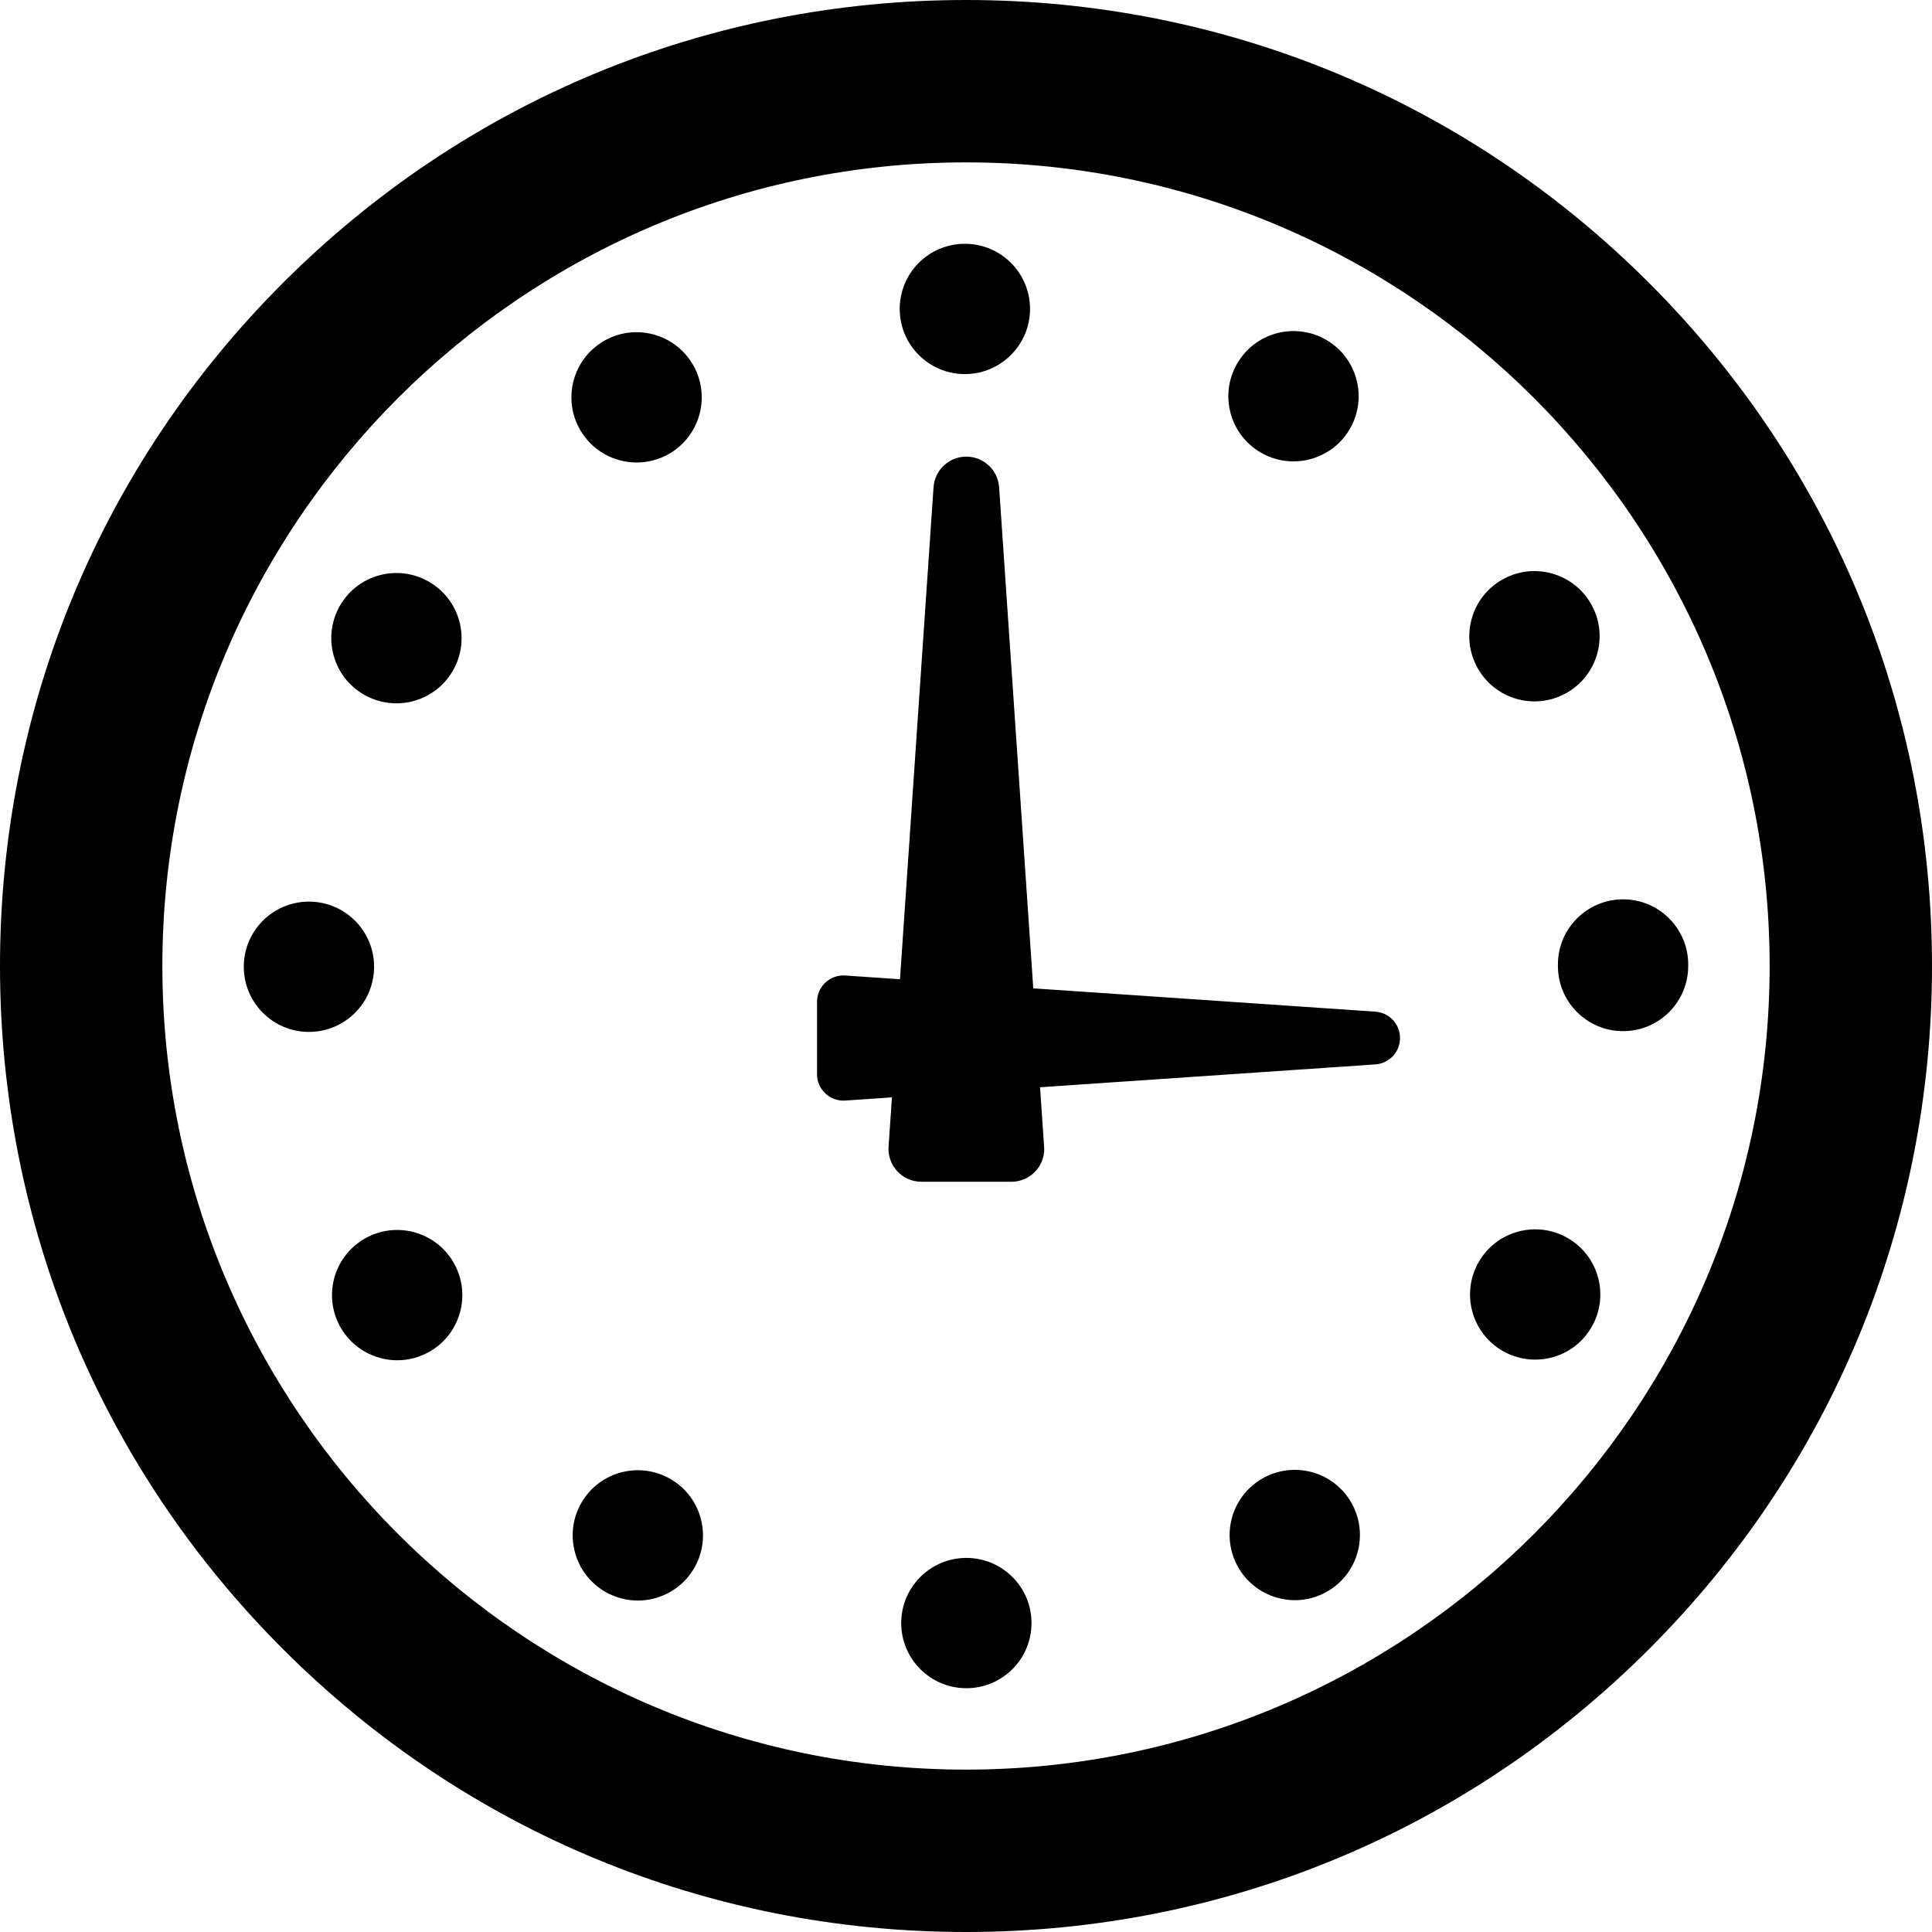
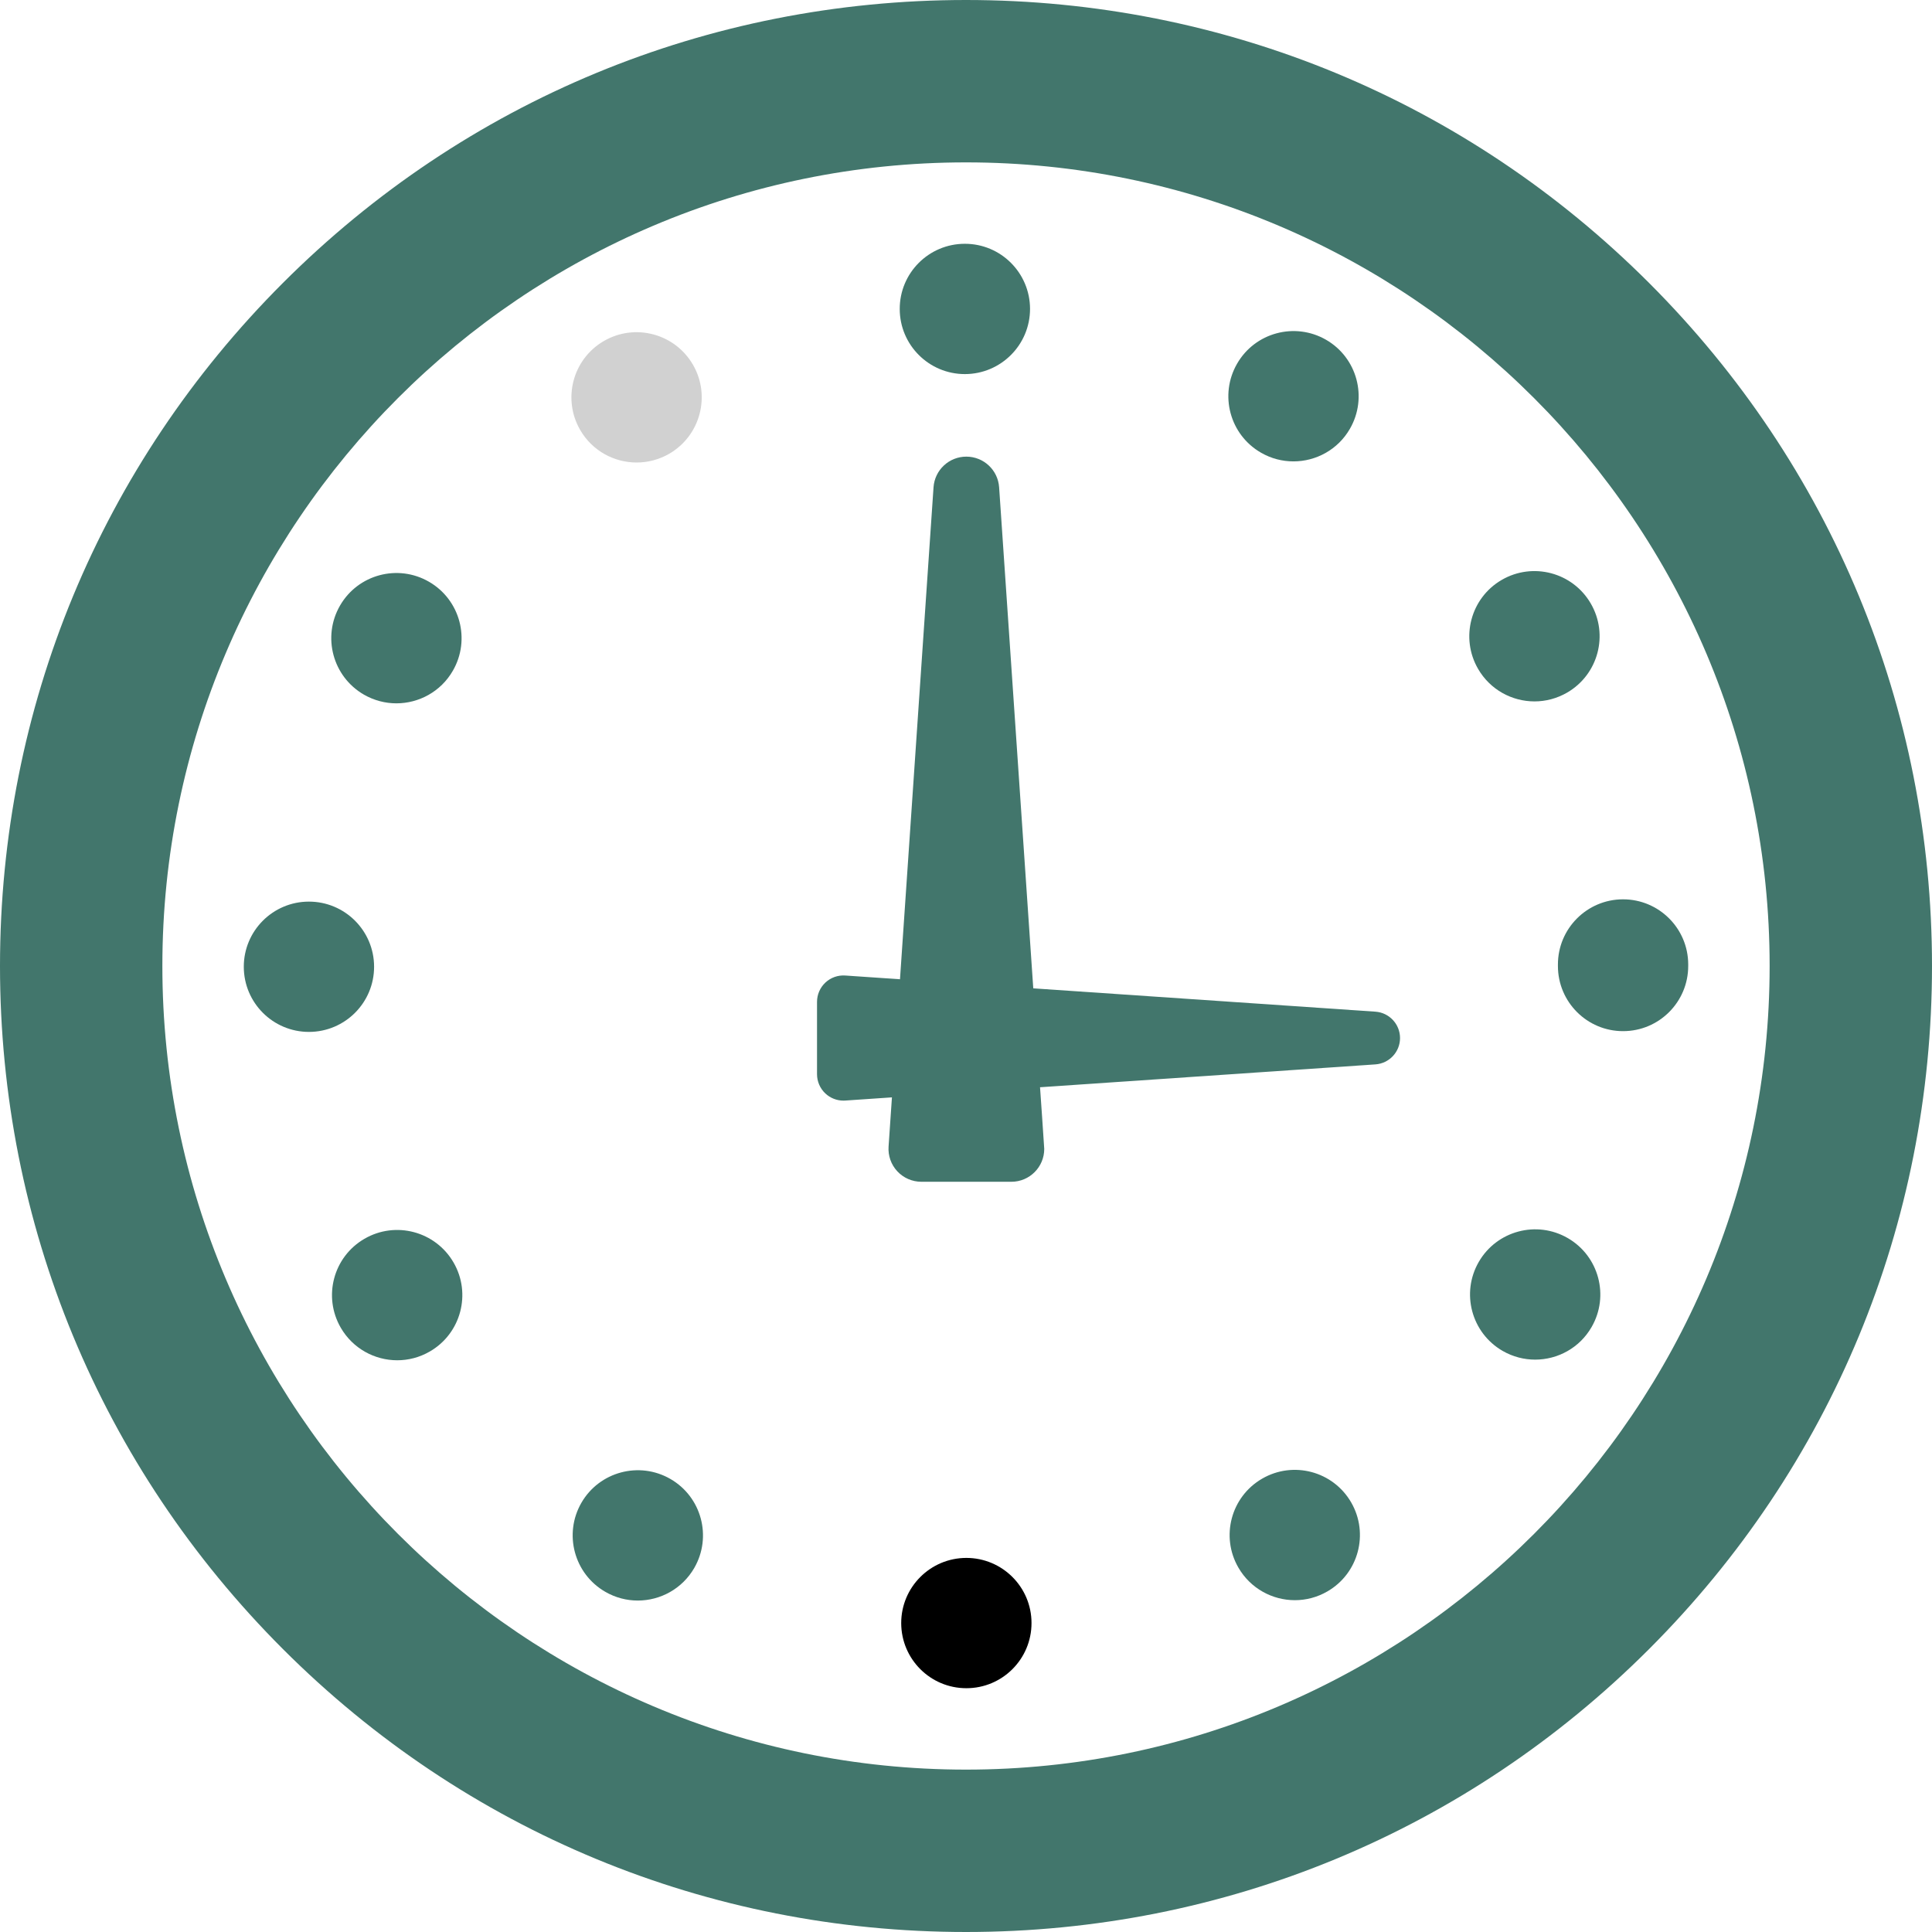
<svg xmlns="http://www.w3.org/2000/svg" version="1.1" id="Capa_1" x="0px" y="0px" width="400px" height="400px" viewBox="0 0 400 400" style="enable-background:new 0 0 400 400;" xml:space="preserve">
  <g>
    <g>
      <g>
-         <path d="M341.424,58.579C303.649,20.804,253.419,0,200,0S96.351,20.804,58.576,58.579C20.801,96.354,0,146.577,0,200     s20.801,103.646,58.576,141.421C96.351,379.196,146.581,400,200,400s103.649-20.804,141.424-58.579     C379.199,303.646,400,253.423,400,200S379.199,96.354,341.424,58.579z M200,366.38c-91.74,0-166.384-74.637-166.384-166.38     S108.26,33.62,200,33.62S366.384,108.257,366.384,200S291.74,366.38,200,366.38z" />
-         <path d="M138.802,306.204c-6.447-3.72-14.698-1.517-18.431,4.931c-3.719,6.455-1.506,14.707,4.941,18.428     c2.122,1.229,4.446,1.814,6.736,1.814c4.658,0,9.188-2.419,11.69-6.744C147.461,318.176,145.255,309.926,138.802,306.204z" />
-         <path d="M131.806,95.758c2.298,0,4.632-0.586,6.764-1.822c6.437-3.74,8.633-12,4.891-18.438     c-3.749-6.446-11.998-8.633-18.438-4.894c-6.446,3.74-8.632,11.991-4.891,18.437C122.635,93.35,127.154,95.758,131.806,95.758z" />
-         <path d="M75.34,143.814c2.121,1.217,4.438,1.804,6.726,1.804c4.661,0,9.201-2.418,11.694-6.753     c3.721-6.446,1.506-14.697-4.941-18.418c-6.455-3.73-14.705-1.516-18.427,4.938C66.67,131.842,68.886,140.084,75.34,143.814z" />
-         <path d="M199.769,77.451c0.01,0,0.01,0,0.017,0c7.452-0.019,13.479-6.065,13.473-13.516c-0.021-7.452-6.064-13.479-13.517-13.461     c-7.453,0.009-13.479,6.056-13.462,13.506C186.289,71.423,192.325,77.451,199.769,77.451z" />
-         <path d="M75.461,256.475c-6.447,3.73-8.643,11.98-4.901,18.429c2.503,4.314,7.033,6.726,11.685,6.726     c2.297,0,4.621-0.586,6.753-1.823c6.446-3.729,8.64-11.991,4.9-18.429C90.159,254.932,81.907,252.734,75.461,256.475z" />
-         <path d="M77.451,200.141c-0.01-7.453-6.056-13.479-13.506-13.471c-7.451,0.009-13.479,6.055-13.47,13.497     c0.01,7.452,6.046,13.479,13.489,13.479h0.007C71.425,213.637,77.461,207.59,77.451,200.141z" />
-         <path d="M200.064,322.549c-7.44,0.01-13.479,6.047-13.479,13.497c0.01,7.452,6.049,13.489,13.499,13.479     c7.45,0,13.489-6.047,13.479-13.498C213.564,328.585,207.52,322.549,200.064,322.549z" />
-         <path d="M324.595,256.335c-6.444-3.729-14.693-1.526-18.427,4.921c-3.729,6.446-1.525,14.697,4.921,18.428     c2.132,1.229,4.456,1.813,6.743,1.813c4.661,0,9.191-2.408,11.684-6.735C333.248,268.316,331.042,260.064,324.595,256.335z" />
-         <path d="M336.01,186.195c-7.45,0.019-13.479,6.075-13.459,13.525c0,0.075,0,0.15,0,0.214c0,0.029,0,0.047,0,0.066     c0,7.451,6.035,13.488,13.486,13.488c7.453,0,13.489-6.037,13.489-13.488c0-0.047,0-0.103,0-0.158c0-0.056,0-0.122,0-0.186     C349.509,192.205,343.46,186.186,336.01,186.195z" />
-         <path d="M261.071,93.721c2.119,1.228,4.437,1.804,6.724,1.804c4.661,0,9.201-2.418,11.694-6.753     c3.722-6.457,1.507-14.707-4.948-18.428c-6.457-3.712-14.709-1.498-18.42,4.959C252.402,81.758,254.615,90.01,261.071,93.721z" />
-         <path d="M261.312,306.141c-6.446,3.729-8.649,11.979-4.91,18.427c2.502,4.315,7.03,6.734,11.684,6.734     c2.298,0,4.614-0.586,6.743-1.82c6.447-3.73,8.643-11.982,4.914-18.431C276.01,304.604,267.758,302.4,261.312,306.141z" />
-         <path d="M317.703,145.219c2.308,0,4.632-0.596,6.771-1.833c6.439-3.749,8.626-12,4.877-18.437     c-3.74-6.447-12.001-8.624-18.438-4.884c-6.439,3.739-8.625,11.999-4.884,18.437     C308.532,142.809,313.052,145.219,317.703,145.219z" />
-         <path d="M284.759,209.456l-70.832-4.831l-7.07-103.744c-0.244-3.569-3.212-6.34-6.791-6.34c-3.578,0-6.542,2.771-6.788,6.34     l-6.945,101.862l-11.337-0.773c-1.512-0.104-2.999,0.425-4.106,1.46c-1.105,1.034-1.734,2.482-1.734,3.998v14.972     c0,1.517,0.629,2.963,1.734,3.997c1.016,0.949,2.353,1.474,3.735,1.474c0.122,0,0.246-0.004,0.371-0.012l9.67-0.66l-0.698,10.209     c-0.126,1.881,0.531,3.729,1.817,5.105c1.286,1.378,3.087,2.16,4.973,2.16h18.618c0.008,0,0.017,0,0.021,0     c3.756,0,6.802-3.046,6.802-6.804c0-0.331-0.871-12.765-0.871-12.765l69.434-4.734c2.871-0.196,5.101-2.581,5.101-5.458     C289.857,212.037,287.63,209.652,284.759,209.456z" />
+         <path fill="#42766C" d="M341.424,58.579C303.649,20.804,253.419,0,200,0S96.351,20.804,58.576,58.579C20.801,96.354,0,146.577,0,200     s20.801,103.646,58.576,141.421C96.351,379.196,146.581,400,200,400s103.649-20.804,141.424-58.579     C379.199,303.646,400,253.423,400,200S379.199,96.354,341.424,58.579z M200,366.38c-91.74,0-166.384-74.637-166.384-166.38     S108.26,33.62,200,33.62S366.384,108.257,366.384,200S291.74,366.38,200,366.38z" />
+         <path fill="#42766C" d="M138.802,306.204c-6.447-3.72-14.698-1.517-18.431,4.931c-3.719,6.455-1.506,14.707,4.941,18.428     c2.122,1.229,4.446,1.814,6.736,1.814c4.658,0,9.188-2.419,11.69-6.744C147.461,318.176,145.255,309.926,138.802,306.204z" />
+         <path fill="#d1d1d1" d="M131.806,95.758c2.298,0,4.632-0.586,6.764-1.822c6.437-3.74,8.633-12,4.891-18.438     c-3.749-6.446-11.998-8.633-18.438-4.894c-6.446,3.74-8.632,11.991-4.891,18.437C122.635,93.35,127.154,95.758,131.806,95.758z" />
+         <path fill="#42766C" d="M75.34,143.814c2.121,1.217,4.438,1.804,6.726,1.804c4.661,0,9.201-2.418,11.694-6.753     c3.721-6.446,1.506-14.697-4.941-18.418c-6.455-3.73-14.705-1.516-18.427,4.938C66.67,131.842,68.886,140.084,75.34,143.814z" />
+         <path fill="#42766C" d="M199.769,77.451c0.01,0,0.01,0,0.017,0c7.452-0.019,13.479-6.065,13.473-13.516c-0.021-7.452-6.064-13.479-13.517-13.461     c-7.453,0.009-13.479,6.056-13.462,13.506C186.289,71.423,192.325,77.451,199.769,77.451z" />
+         <path fill="#42766C" d="M75.461,256.475c-6.447,3.73-8.643,11.98-4.901,18.429c2.503,4.314,7.033,6.726,11.685,6.726     c2.297,0,4.621-0.586,6.753-1.823c6.446-3.729,8.64-11.991,4.9-18.429C90.159,254.932,81.907,252.734,75.461,256.475z" />
+         <path fill="#42766C" d="M77.451,200.141c-0.01-7.453-6.056-13.479-13.506-13.471c-7.451,0.009-13.479,6.055-13.47,13.497     c0.01,7.452,6.046,13.479,13.489,13.479h0.007C71.425,213.637,77.461,207.59,77.451,200.141z" />
+         <path fill="#3b42766C3b3b" d="M200.064,322.549c-7.44,0.01-13.479,6.047-13.479,13.497c0.01,7.452,6.049,13.489,13.499,13.479     c7.45,0,13.489-6.047,13.479-13.498C213.564,328.585,207.52,322.549,200.064,322.549z" />
+         <path fill="#42766C" d="M324.595,256.335c-6.444-3.729-14.693-1.526-18.427,4.921c-3.729,6.446-1.525,14.697,4.921,18.428     c2.132,1.229,4.456,1.813,6.743,1.813c4.661,0,9.191-2.408,11.684-6.735C333.248,268.316,331.042,260.064,324.595,256.335z" />
+         <path fill="#42766C" d="M336.01,186.195c-7.45,0.019-13.479,6.075-13.459,13.525c0,0.075,0,0.15,0,0.214c0,0.029,0,0.047,0,0.066     c0,7.451,6.035,13.488,13.486,13.488c7.453,0,13.489-6.037,13.489-13.488c0-0.047,0-0.103,0-0.158c0-0.056,0-0.122,0-0.186     C349.509,192.205,343.46,186.186,336.01,186.195z" />
+         <path fill="#42766C" d="M261.071,93.721c2.119,1.228,4.437,1.804,6.724,1.804c4.661,0,9.201-2.418,11.694-6.753     c3.722-6.457,1.507-14.707-4.948-18.428c-6.457-3.712-14.709-1.498-18.42,4.959C252.402,81.758,254.615,90.01,261.071,93.721z" />
+         <path fill="#42766C" d="M261.312,306.141c-6.446,3.729-8.649,11.979-4.91,18.427c2.502,4.315,7.03,6.734,11.684,6.734     c2.298,0,4.614-0.586,6.743-1.82c6.447-3.73,8.643-11.982,4.914-18.431C276.01,304.604,267.758,302.4,261.312,306.141z" />
+         <path fill="#42766C" d="M317.703,145.219c2.308,0,4.632-0.596,6.771-1.833c6.439-3.749,8.626-12,4.877-18.437     c-3.74-6.447-12.001-8.624-18.438-4.884c-6.439,3.739-8.625,11.999-4.884,18.437     C308.532,142.809,313.052,145.219,317.703,145.219z" />
+         <path fill="#42766C" d="M284.759,209.456l-70.832-4.831l-7.07-103.744c-0.244-3.569-3.212-6.34-6.791-6.34c-3.578,0-6.542,2.771-6.788,6.34     l-6.945,101.862l-11.337-0.773c-1.512-0.104-2.999,0.425-4.106,1.46c-1.105,1.034-1.734,2.482-1.734,3.998v14.972     c0,1.517,0.629,2.963,1.734,3.997c1.016,0.949,2.353,1.474,3.735,1.474c0.122,0,0.246-0.004,0.371-0.012l9.67-0.66l-0.698,10.209     c-0.126,1.881,0.531,3.729,1.817,5.105c1.286,1.378,3.087,2.16,4.973,2.16h18.618c0.008,0,0.017,0,0.021,0     c3.756,0,6.802-3.046,6.802-6.804c0-0.331-0.871-12.765-0.871-12.765l69.434-4.734c2.871-0.196,5.101-2.581,5.101-5.458     C289.857,212.037,287.63,209.652,284.759,209.456z" />
      </g>
    </g>
  </g>
</svg>
